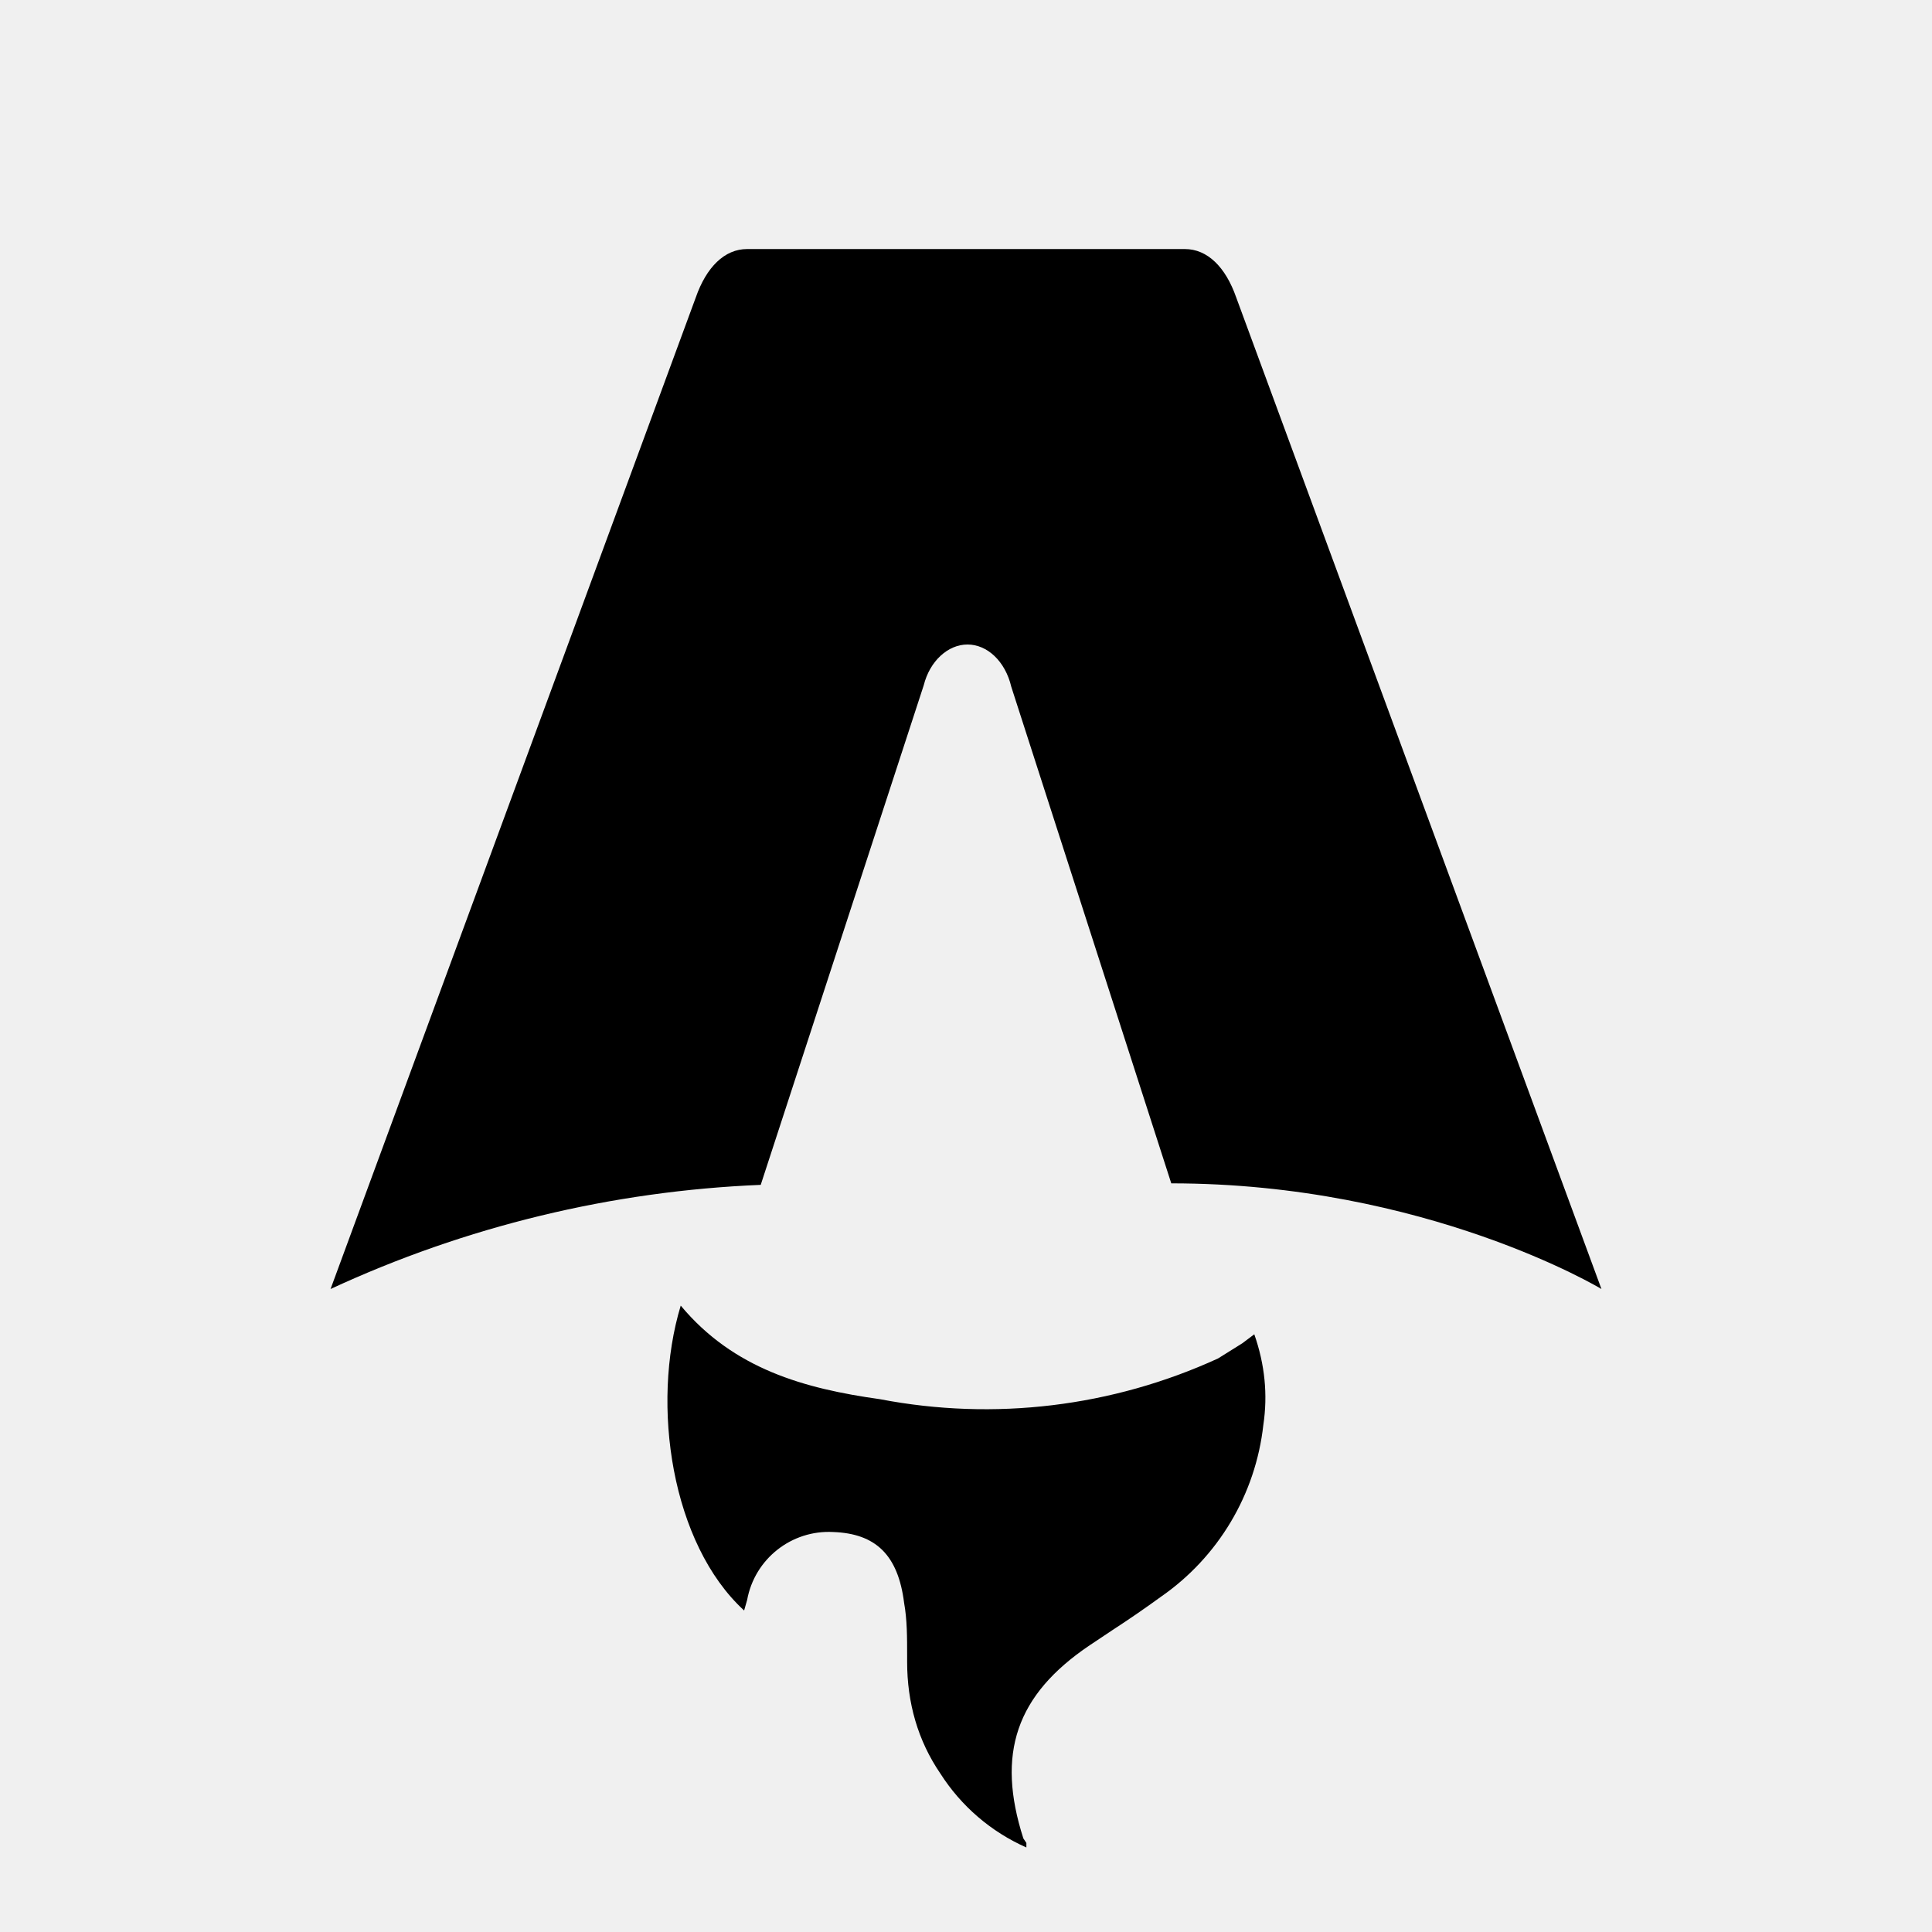
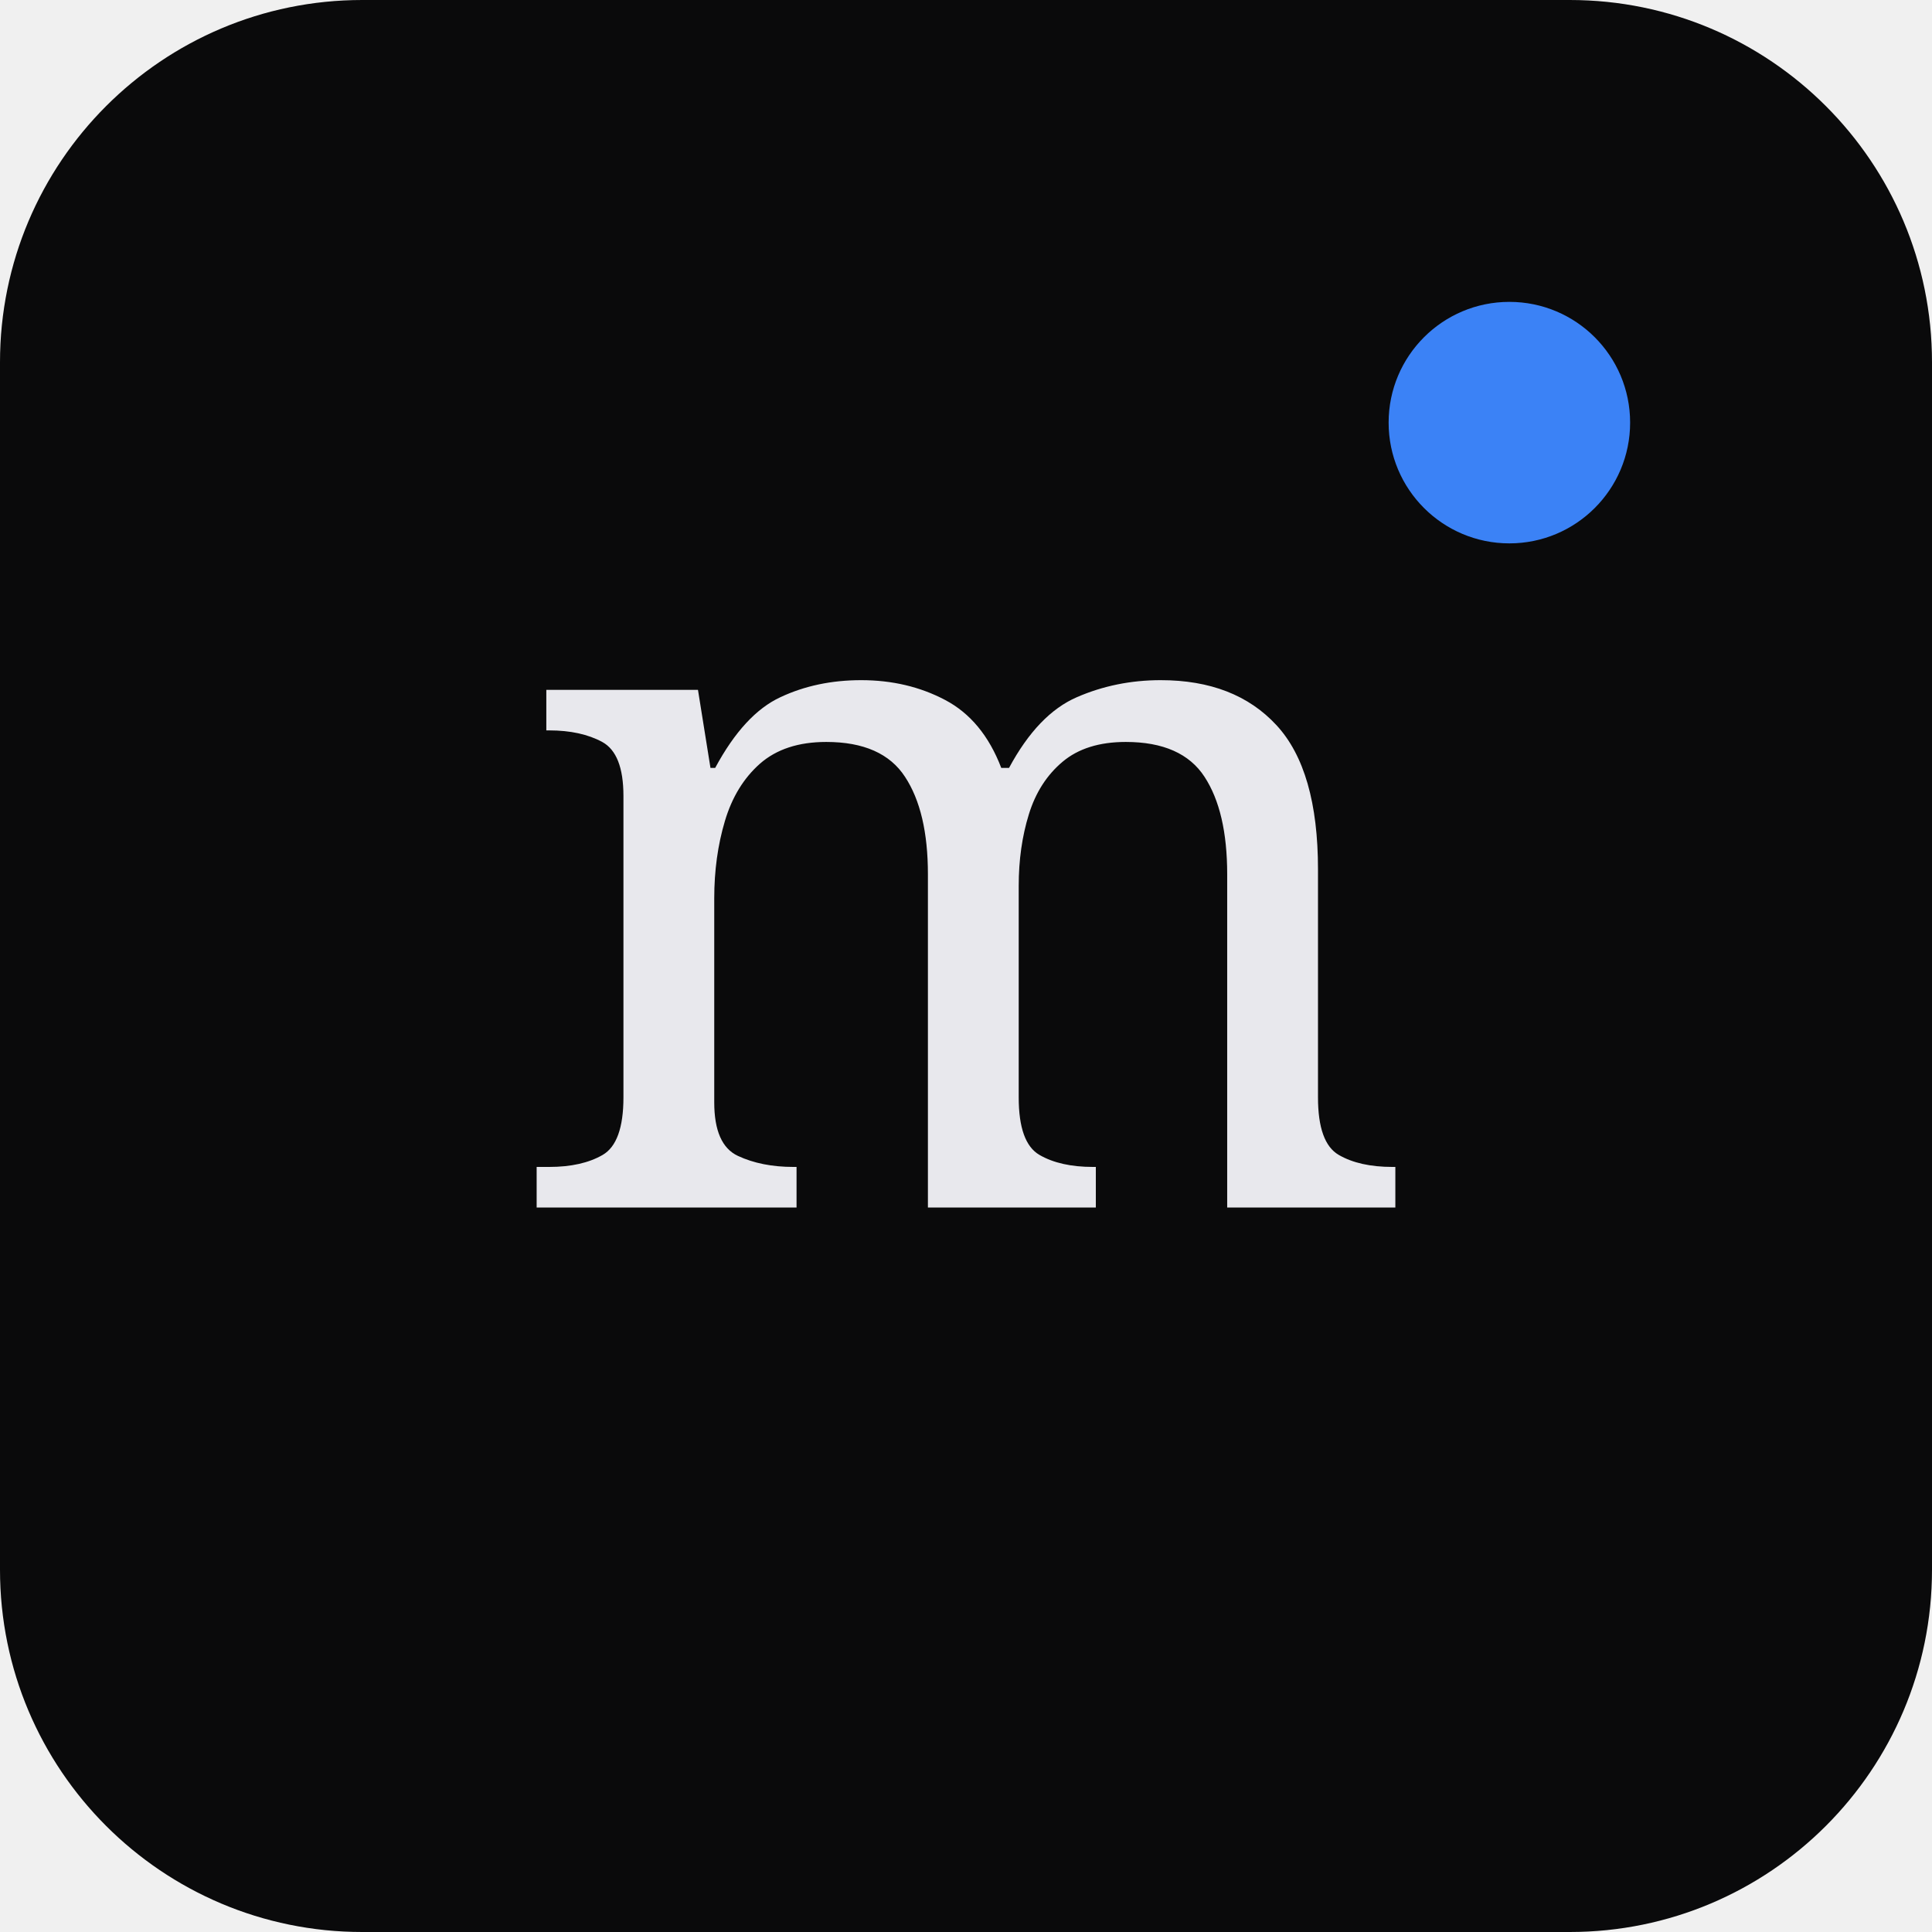
- <svg xmlns="http://www.w3.org/2000/svg" fill="none" viewBox="0 0 128 128">
-   <path d="M50.4 78.5a75.1 75.1 0 0 0-28.5 6.9l24.2-65.7c.7-2 1.9-3.2 3.4-3.2h29c1.5 0 2.7 1.2 3.4 3.2l24.2 65.7s-11.6-7-28.5-7L67 45.5c-.4-1.7-1.6-2.8-2.9-2.8-1.3 0-2.5 1.1-2.9 2.7L50.4 78.5Zm-1.1 28.2Zm-4.2-20.2c-2 6.6-.6 15.8 4.2 20.2a17.5 17.5 0 0 1 .2-.7 5.5 5.5 0 0 1 5.7-4.5c2.8.1 4.3 1.5 4.7 4.7.2 1.1.2 2.3.2 3.5v.4c0 2.7.7 5.2 2.2 7.4a13 13 0 0 0 5.7 4.9v-.3l-.2-.3c-1.8-5.6-.5-9.5 4.4-12.8l1.5-1a73 73 0 0 0 3.2-2.2 16 16 0 0 0 6.8-11.4c.3-2 .1-4-.6-6l-.8.6-1.6 1a37 37 0 0 1-22.4 2.7c-5-.7-9.7-2-13.2-6.2Z" />
-   <style>
-         path { fill: #000; }
-         @media (prefers-color-scheme: dark) {
-             path { fill: #FFF; }
-         }
-     </style>
+ <svg xmlns="http://www.w3.org/2000/svg" viewBox="0 0 128 128" fill="none">
+   <rect width="128" height="128" rx="24" fill="#0A0A0B" />
+   <text x="64" y="80" text-anchor="middle" font-family="Georgia, serif" font-size="64" font-weight="400" fill="#E8E8ED">m</text>
+   <circle cx="100" cy="28" r="8" fill="#3B82F6" />
</svg>
